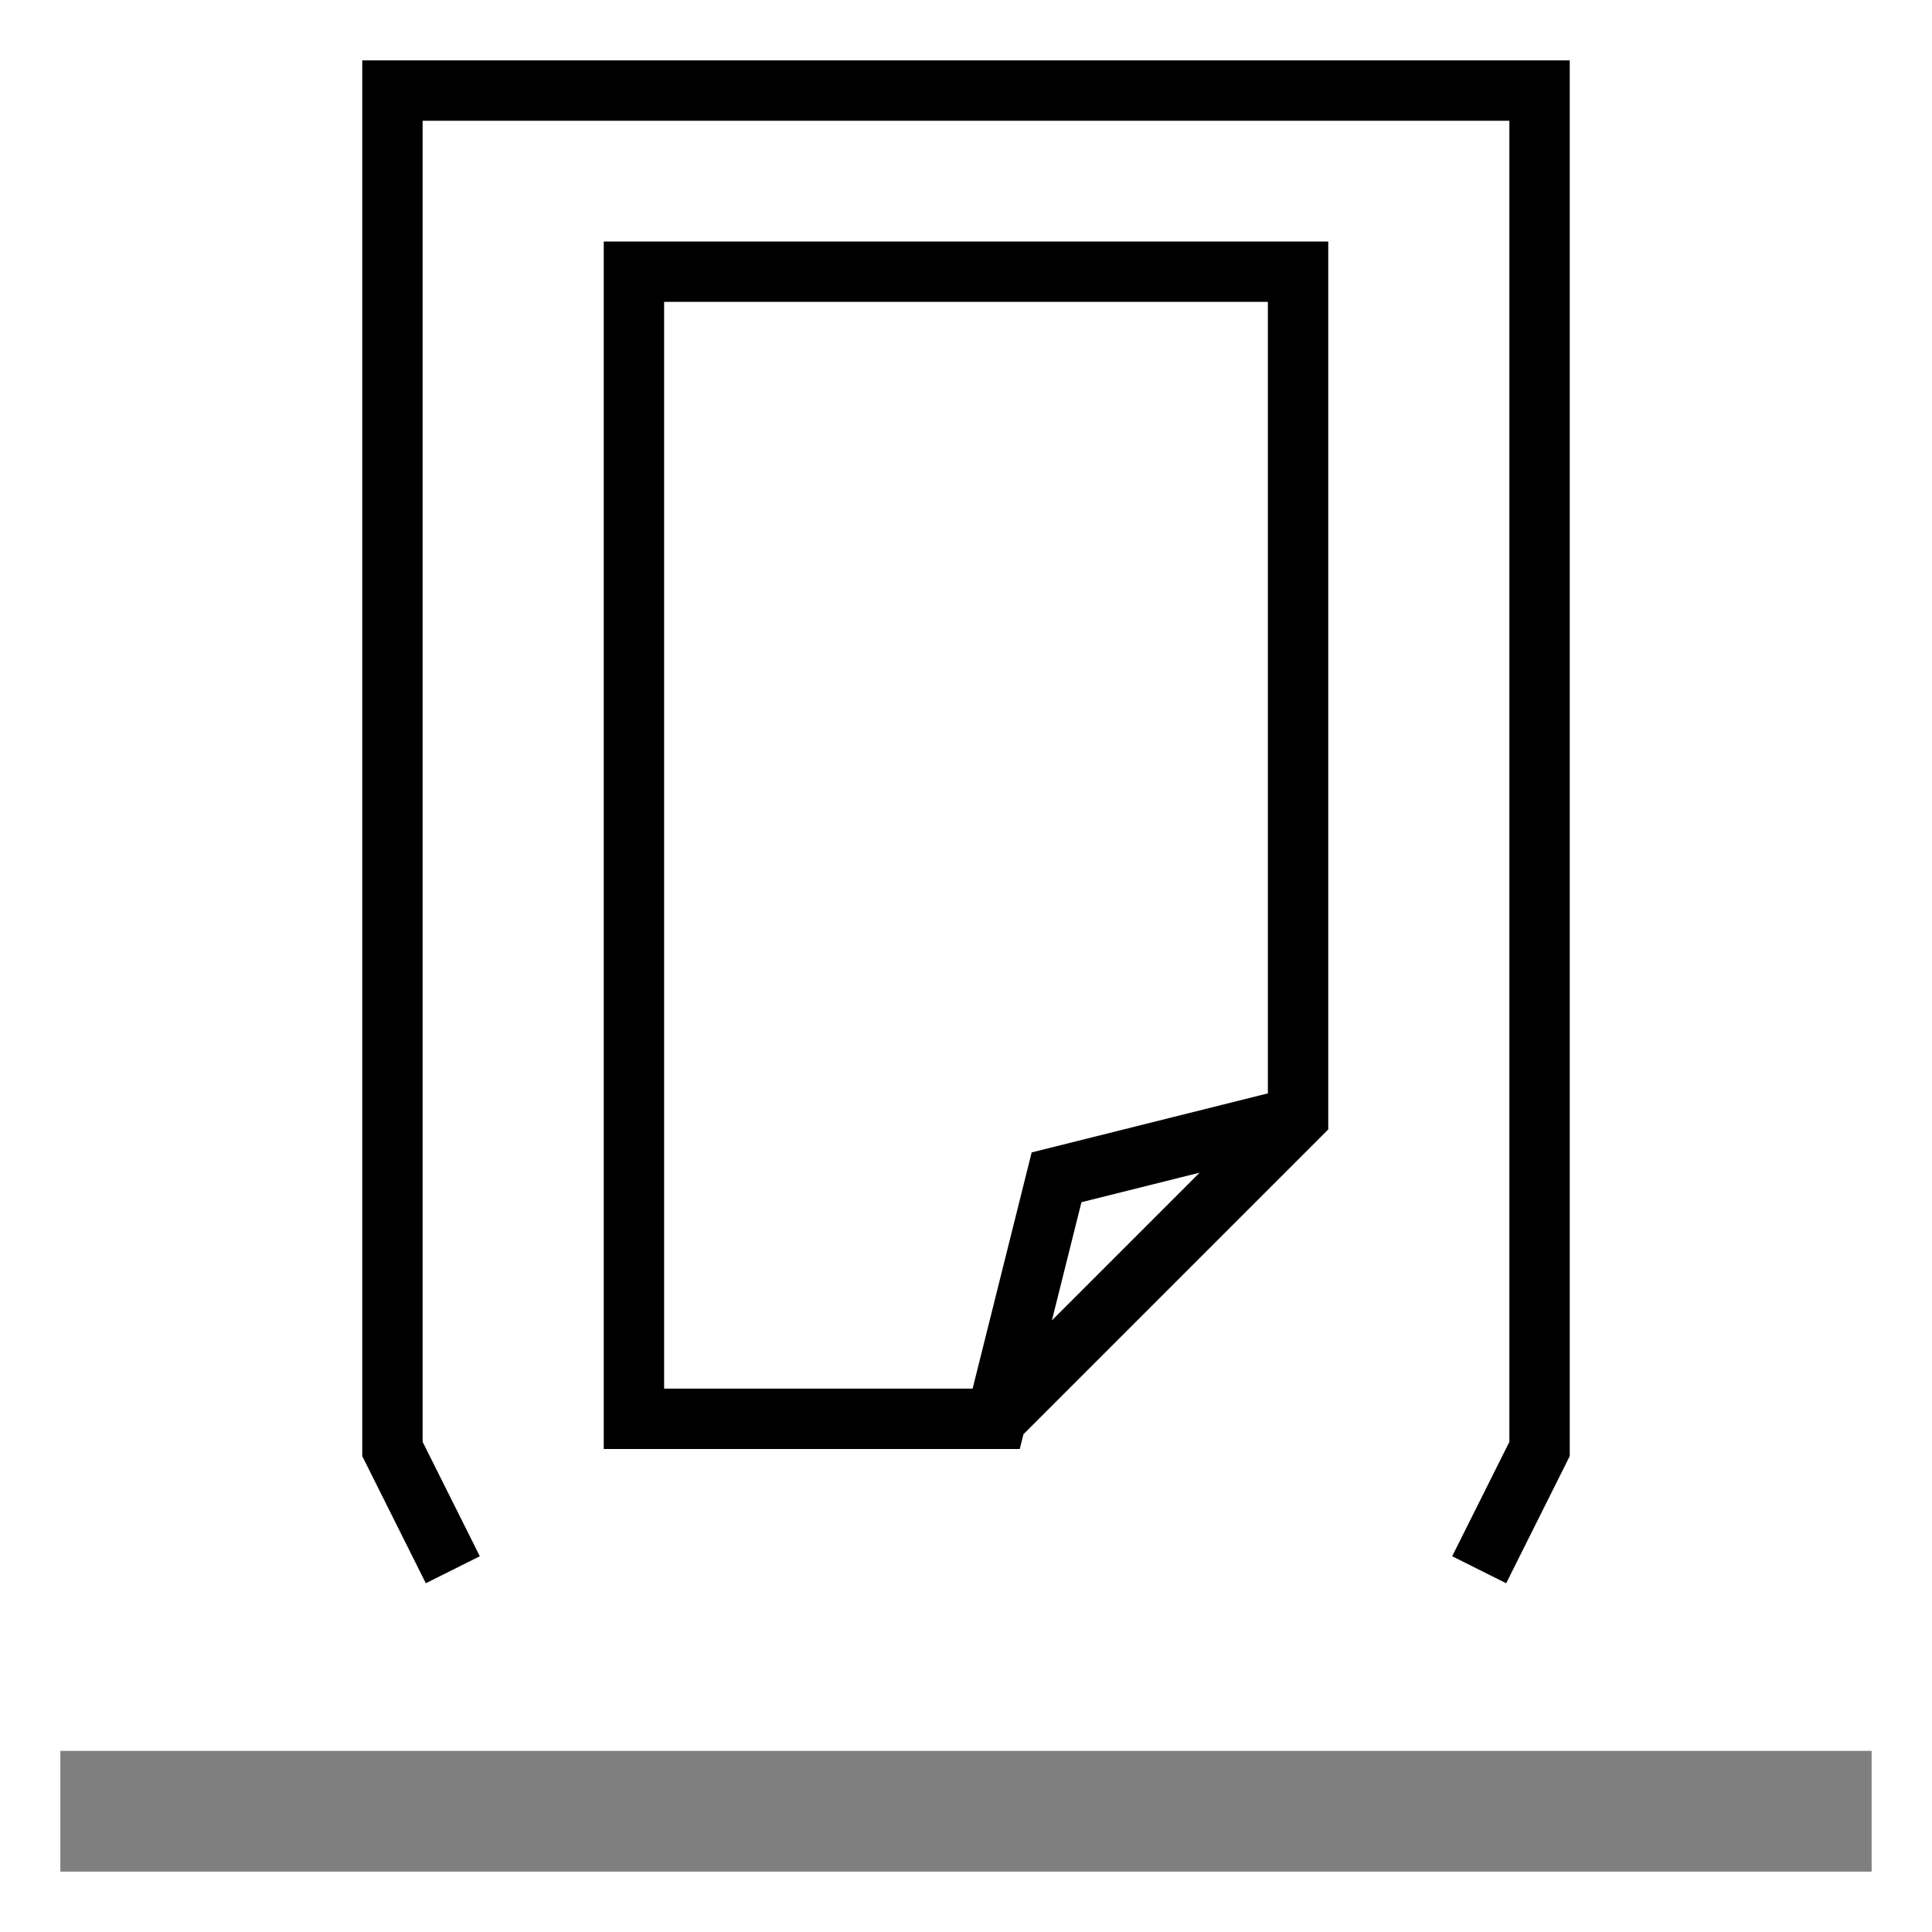
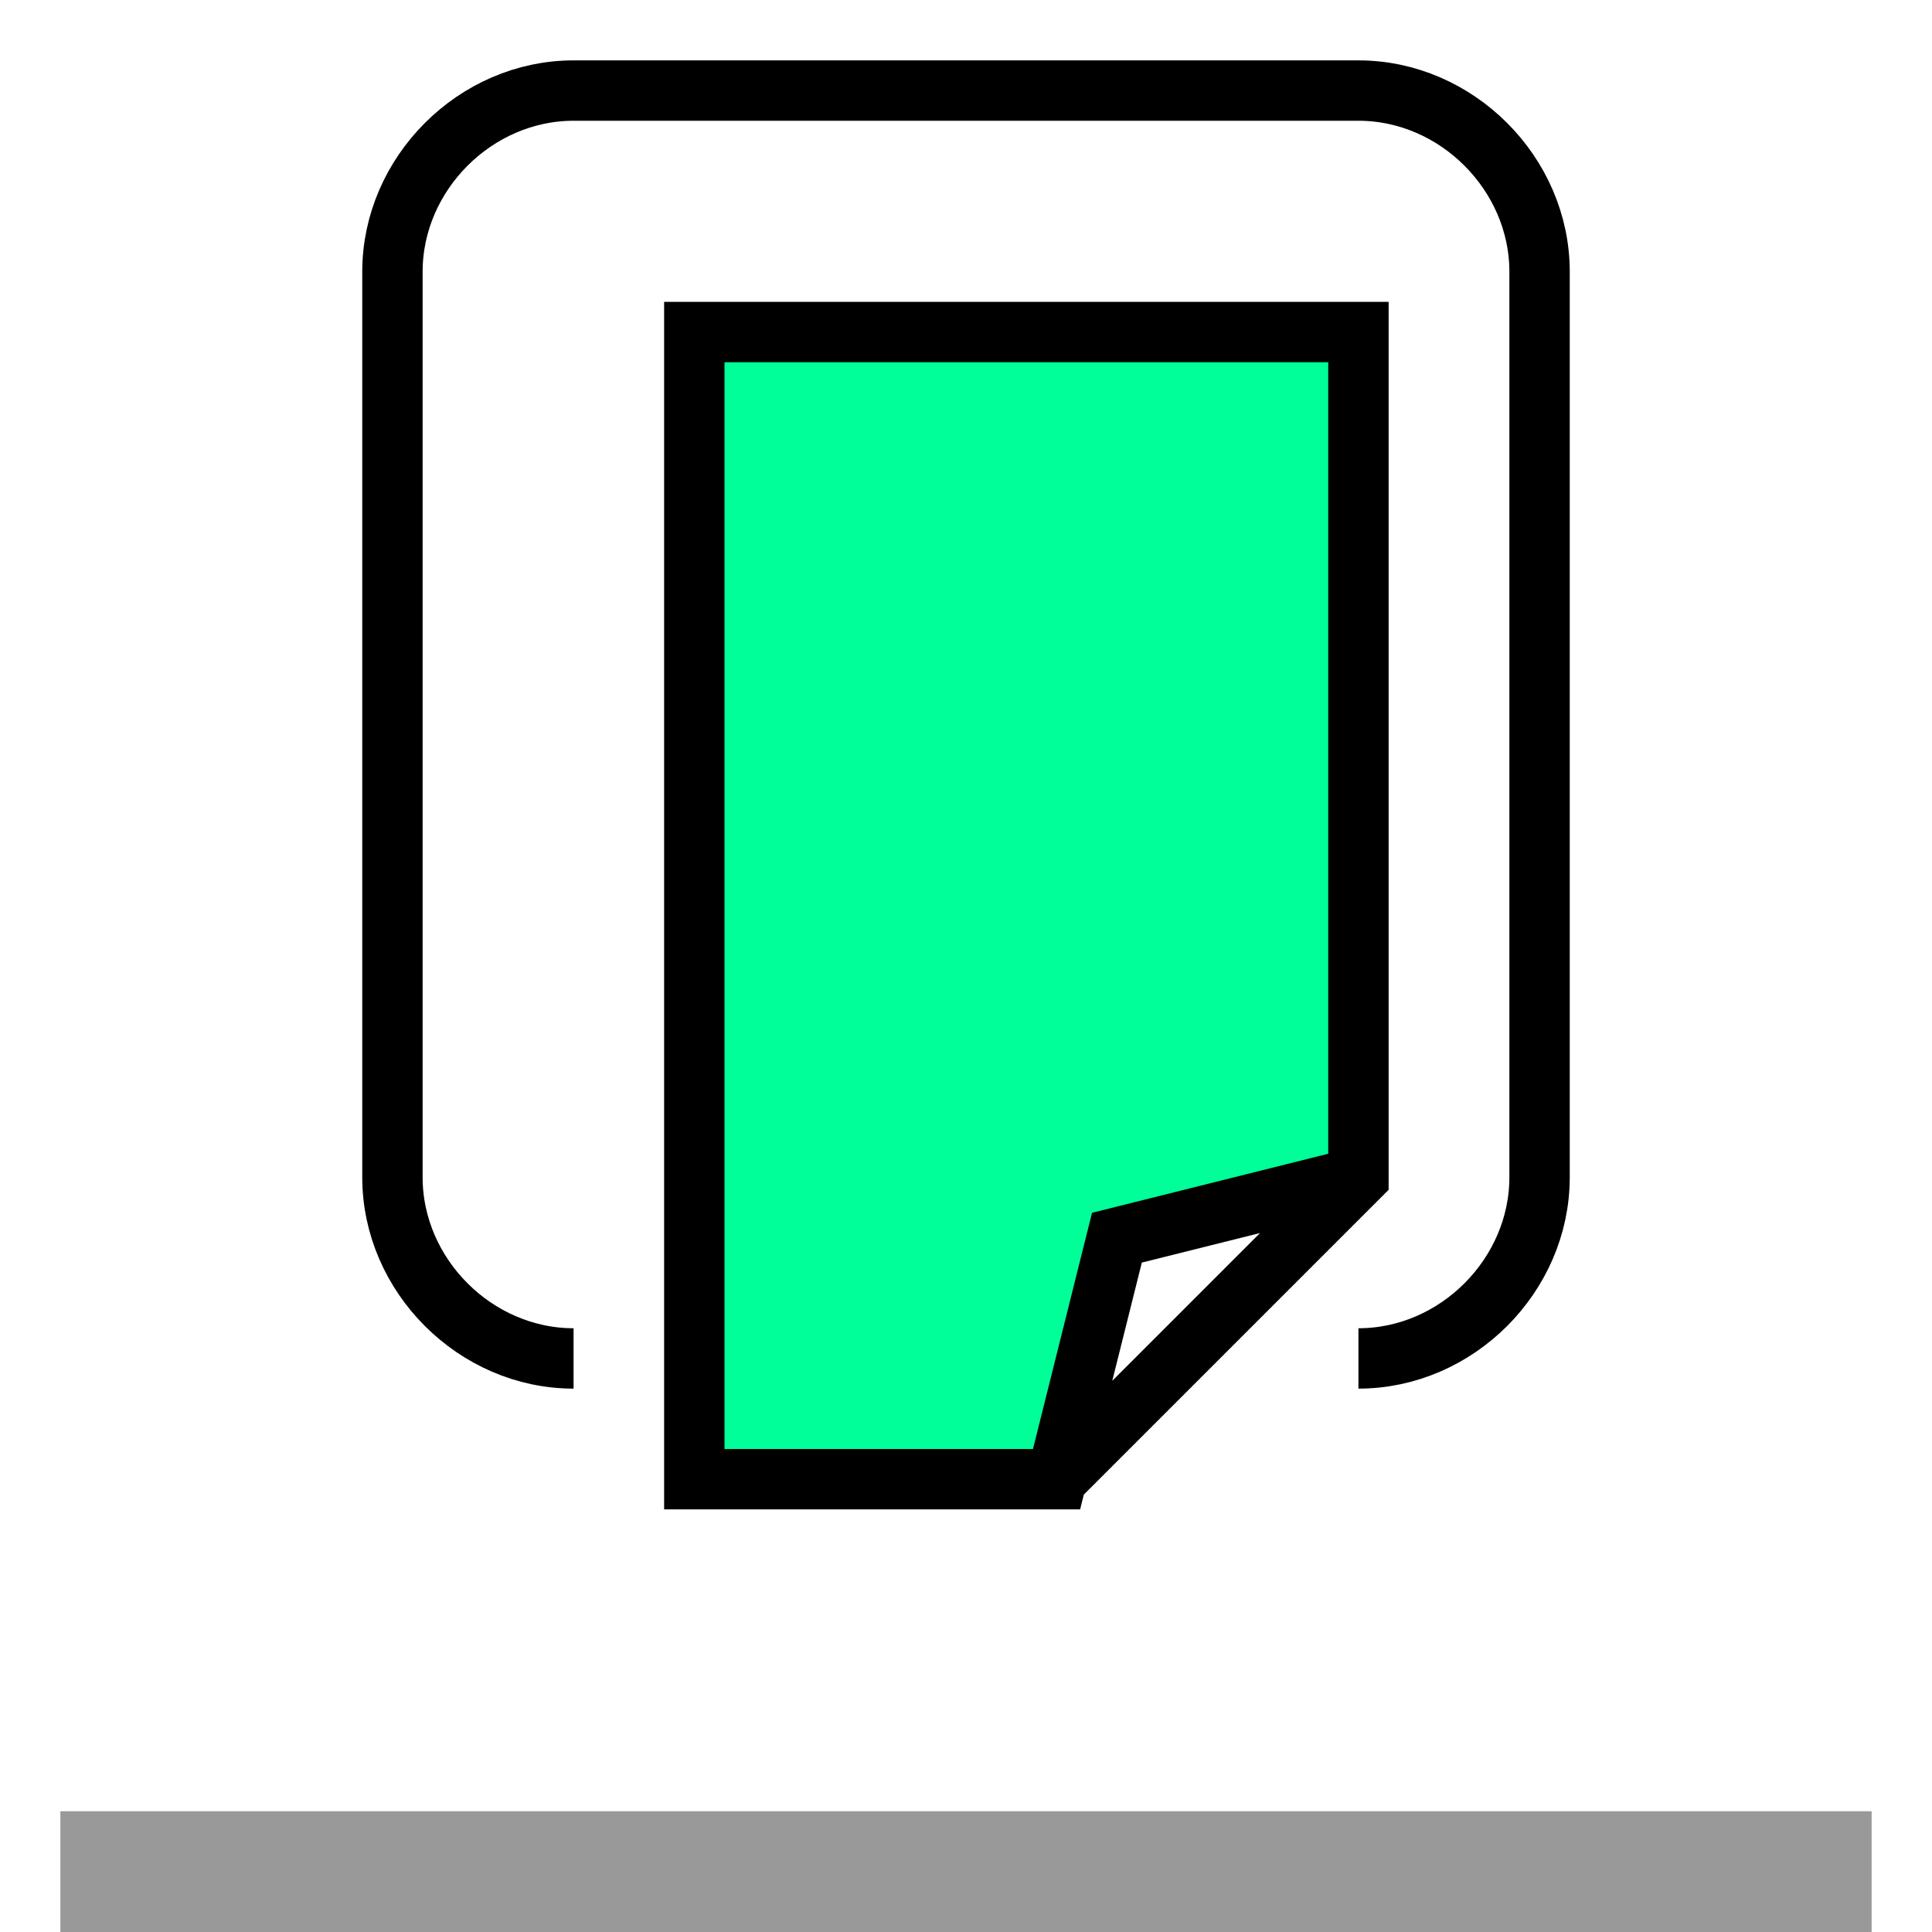
<svg xmlns="http://www.w3.org/2000/svg" width="100%" height="100%" viewBox="0 0 32 32" preserveAspectRatio="xMidYMid meet" version="1.1">
-   <path stroke="#000000" stroke-width="1" fill="none" d="m 16.5,23.5 l 5,-5 l 0,-14 l -11,0 l 0,19 l 6,0 l 1,-4 l 4,-1 " />
-   <path stroke="#000000" stroke-width="1" fill="none" d="m 7.5,26 l -1,-2 l 0,-22.5 l 19,0 l 0,22.5 l -1,2 " />
-   <path stroke="#7f7f7f" stroke-width="2" fill="none" d="m 1,30 l 30,0 " />
+   <path stroke="#000000" stroke-width="1" fill="#00ff99" d="m 17.5,24.5 l 5,-5 l 0,-14 l -11,0 l 0,19 l 6,0 l 1,-4 l 4,-1 " />
+   <path stroke="#000000" stroke-width="1" fill="none" d="m 9.5,22.5 c -1.625,0 -3,-1.375 -3,-3 l 0,-15 c 0,-1.625 1.375,-3 3,-3 l 13,0 c 1.625,0 3,1.375 3,3 l 0,15 c 0,1.625 -1.375,3 -3,3 " />
+   <path stroke="#999999" stroke-width="2" fill="none" d="m 1,31 l 30,0 " />
</svg>
